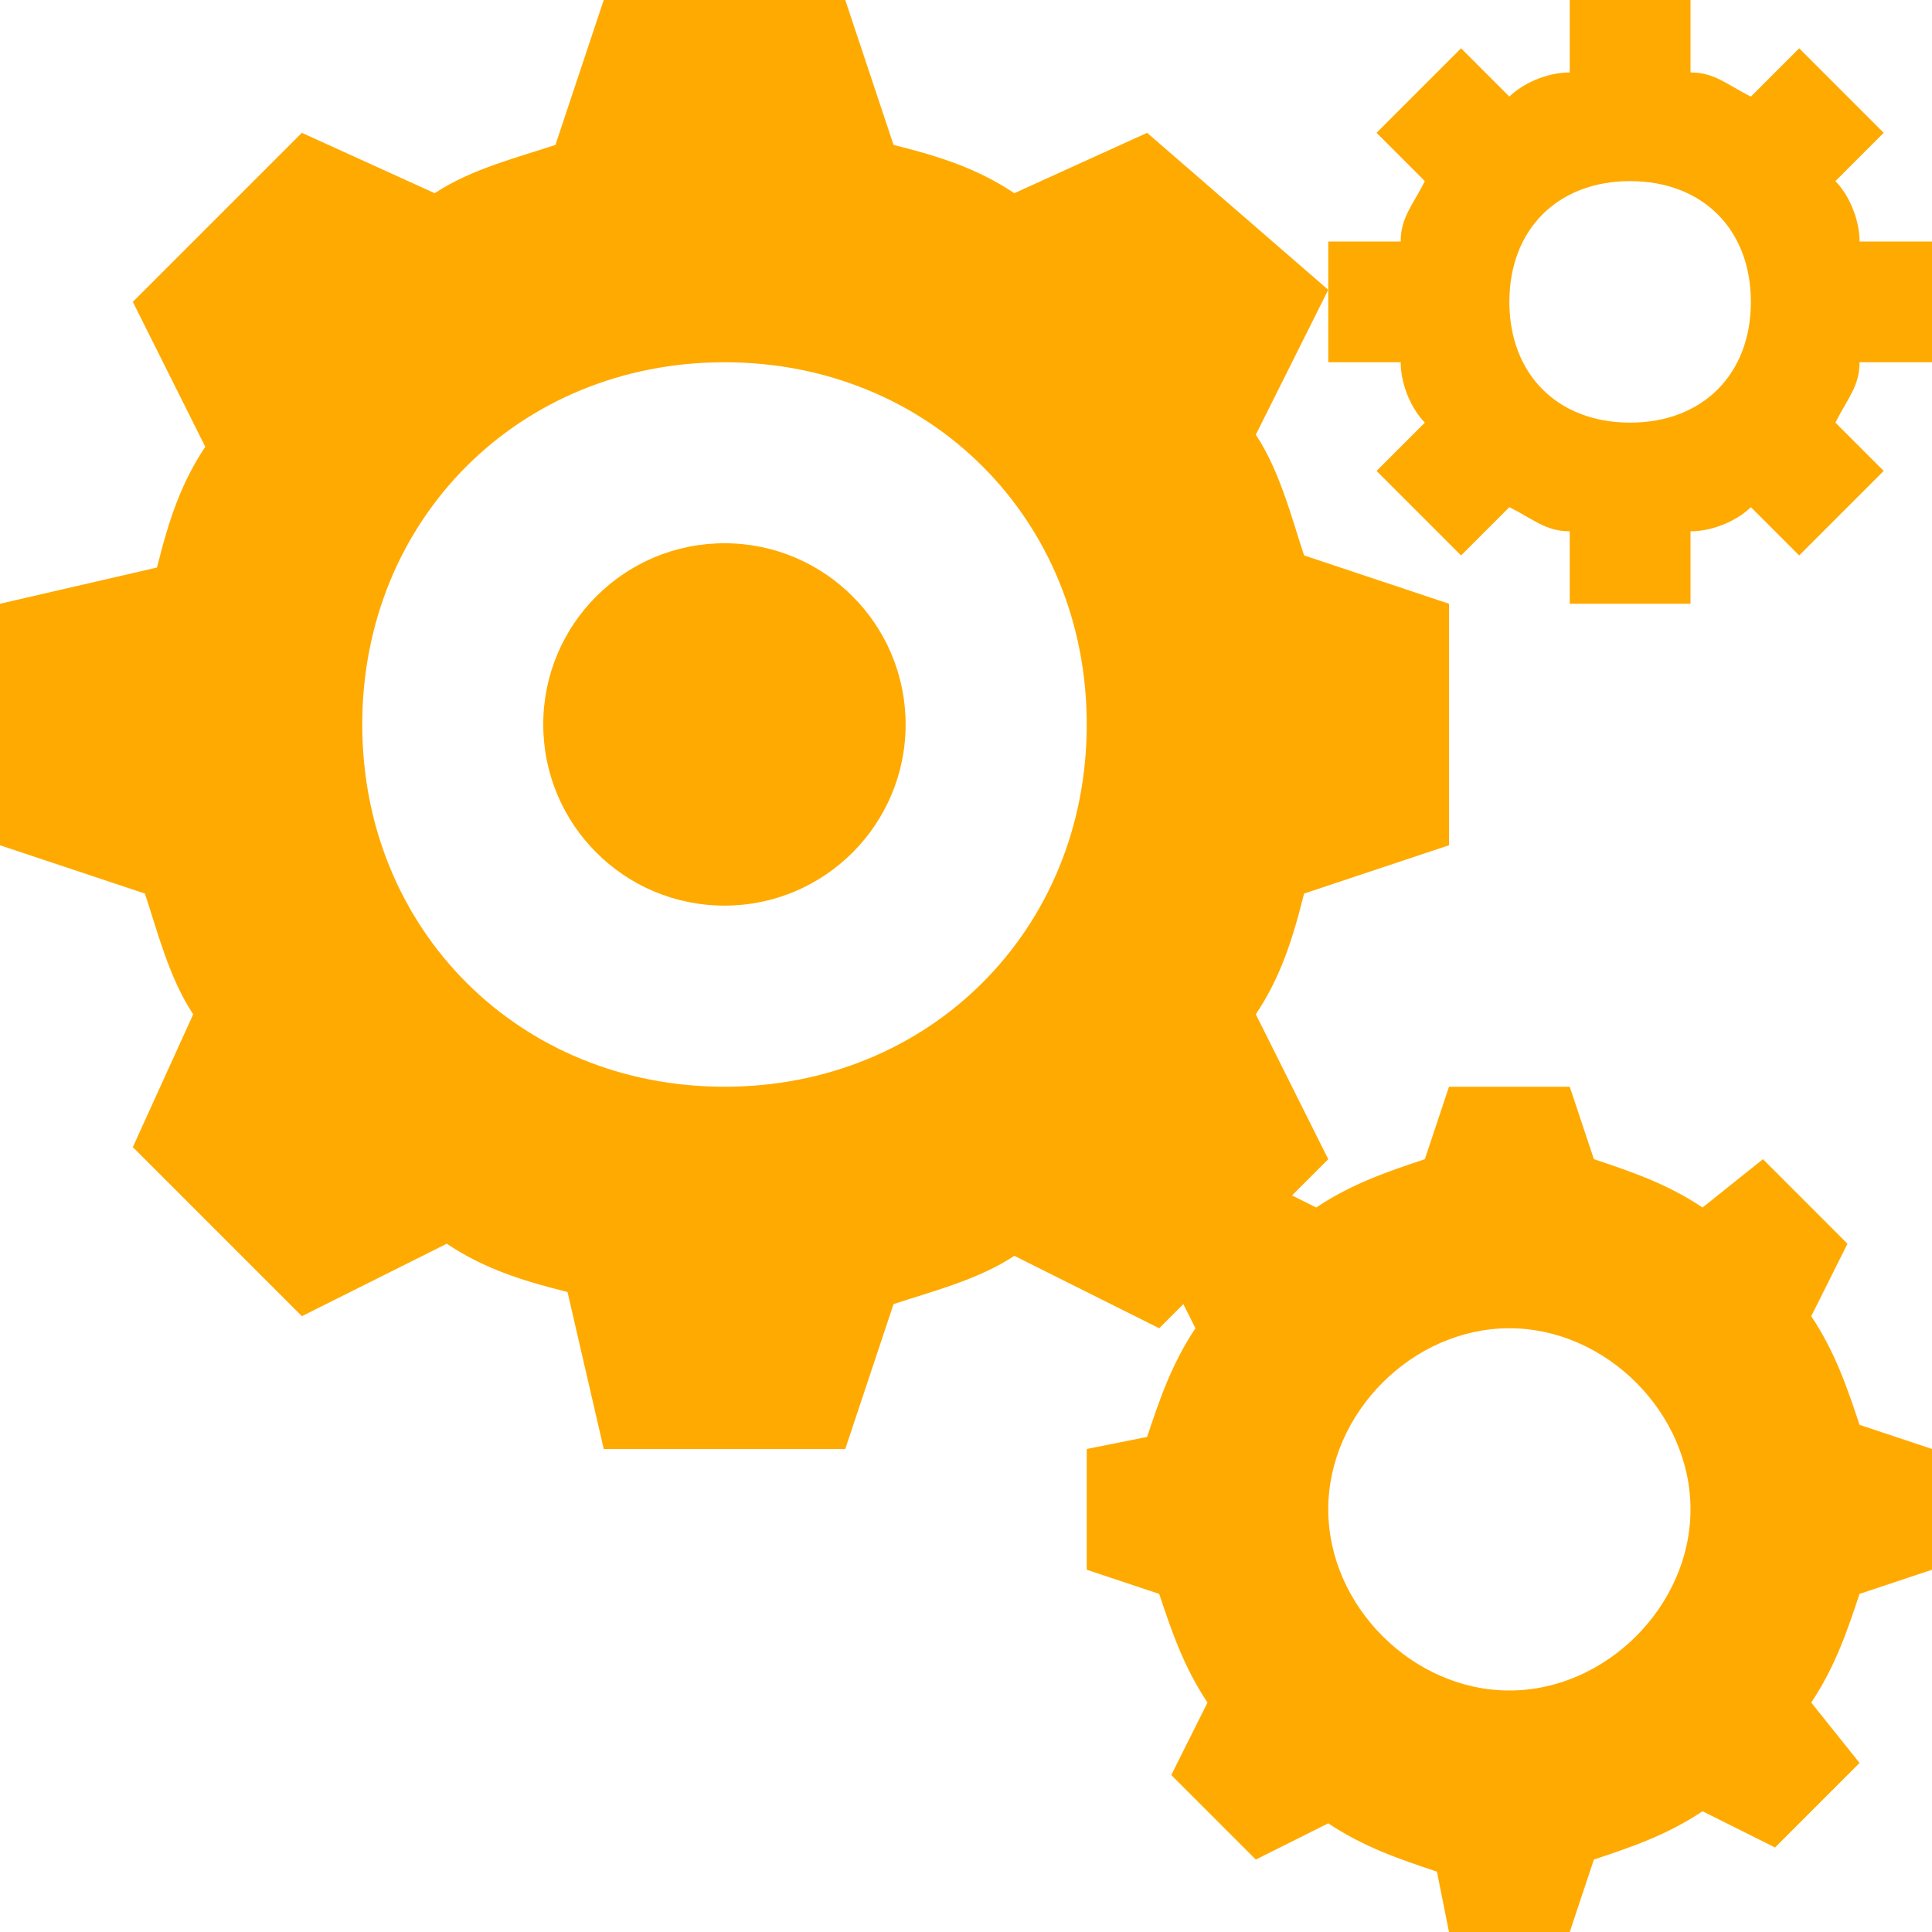
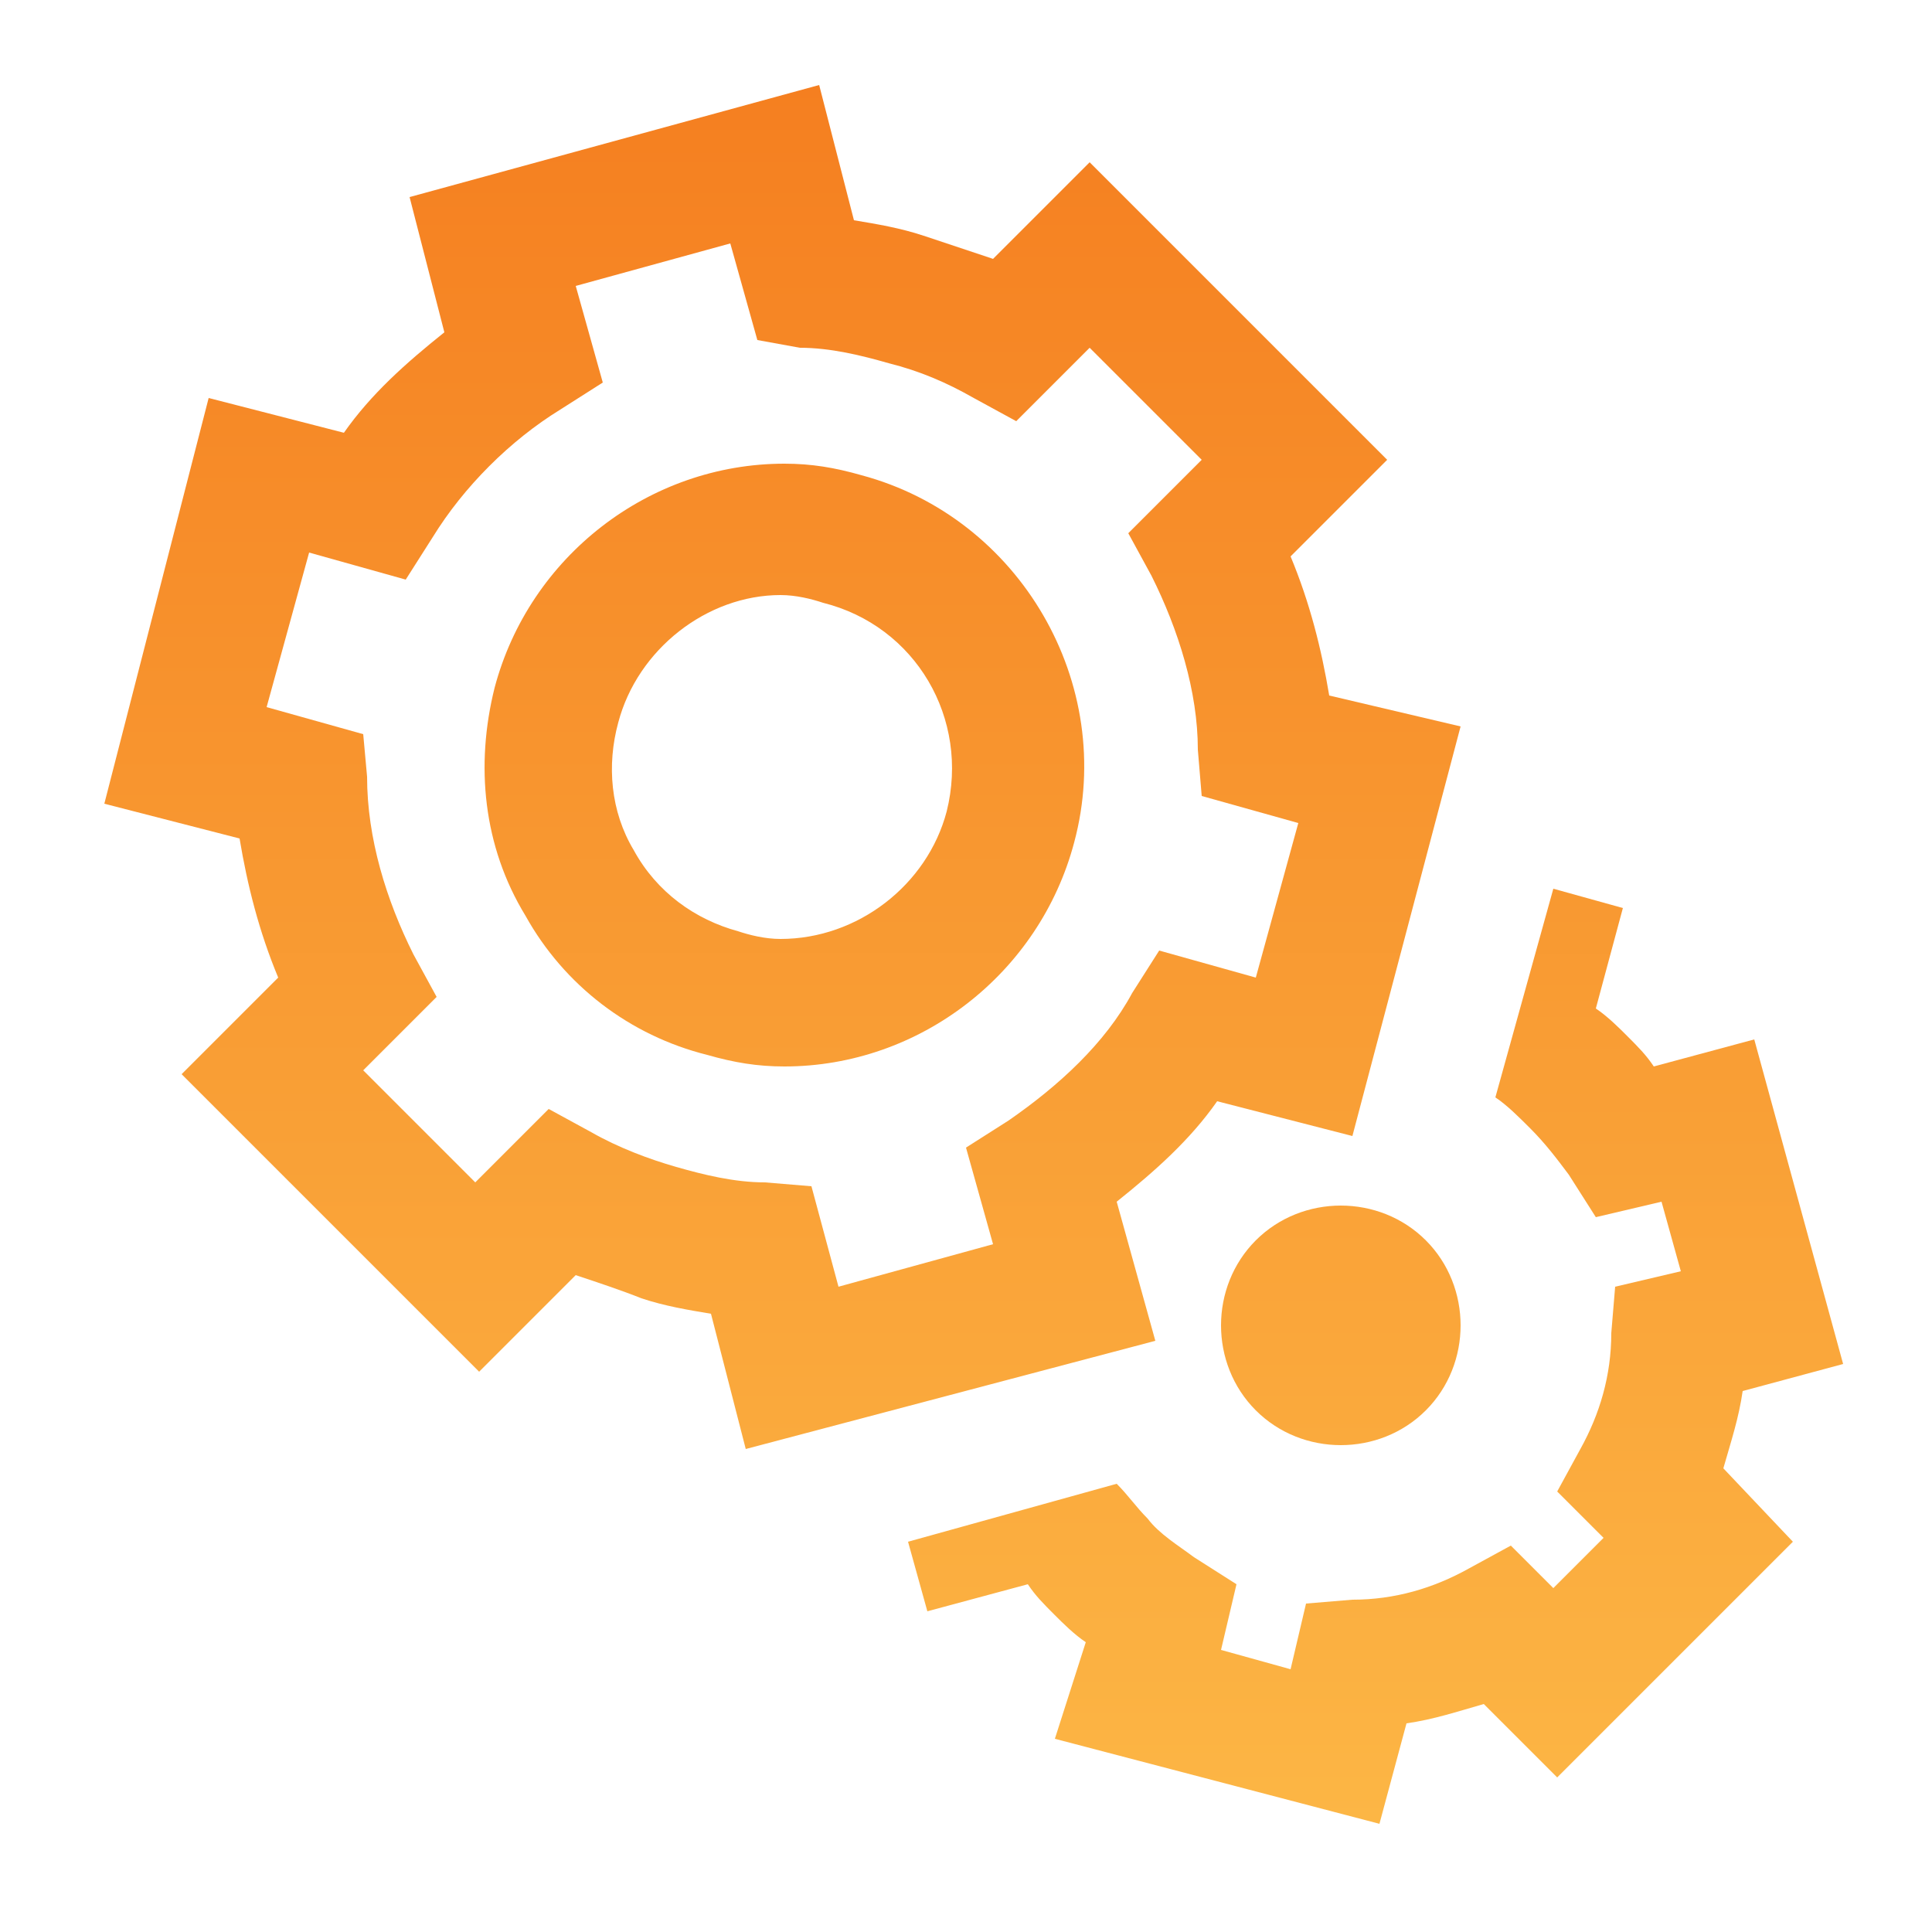
- <svg xmlns="http://www.w3.org/2000/svg" viewBox="0 0 16 16">
-   <path fill="#fa0" d="M12 7V5l-1.2-.4c-.1-.3-.2-.7-.4-1l.6-1.2l-1.5-1.3l-1.1.5c-.3-.2-.6-.3-1-.4L7 0H5l-.4 1.2c-.3.1-.7.2-1 .4l-1.1-.5l-1.4 1.4l.6 1.2c-.2.3-.3.6-.4 1L0 5v2l1.2.4c.1.3.2.7.4 1l-.5 1.1l1.4 1.4l1.2-.6c.3.2.6.3 1 .4L5 12h2l.4-1.2c.3-.1.7-.2 1-.4l1.2.6L11 9.6l-.6-1.2c.2-.3.3-.6.4-1L12 7zM3 6c0-1.7 1.3-3 3-3s3 1.3 3 3s-1.3 3-3 3s-3-1.3-3-3z" />
-   <path fill="#fa0" d="M7.5 6a1.5 1.5 0 1 1-3.001-.001A1.5 1.5 0 0 1 7.5 6zM16 3V2h-.6c0-.2-.1-.4-.2-.5l.4-.4l-.7-.7l-.4.4c-.2-.1-.3-.2-.5-.2V0h-1v.6c-.2 0-.4.1-.5.2l-.4-.4l-.7.7l.4.4c-.1.2-.2.3-.2.5H11v1h.6c0 .2.1.4.2.5l-.4.4l.7.7l.4-.4c.2.1.3.2.5.2V5h1v-.6c.2 0 .4-.1.5-.2l.4.4l.7-.7l-.4-.4c.1-.2.2-.3.2-.5h.6zm-2.5.5c-.6 0-1-.4-1-1s.4-1 1-1s1 .4 1 1s-.4 1-1 1zm1.9 8.3c-.1-.3-.2-.6-.4-.9l.3-.6l-.7-.7l-.5.4c-.3-.2-.6-.3-.9-.4L13 9h-1l-.2.6c-.3.1-.6.2-.9.4l-.6-.3l-.7.7l.3.6c-.2.3-.3.6-.4.9L9 12v1l.6.2c.1.3.2.6.4.9l-.3.6l.7.7l.6-.3c.3.2.6.3.9.4l.1.5h1l.2-.6c.3-.1.6-.2.9-.4l.6.3l.7-.7l-.4-.5c.2-.3.3-.6.4-.9l.6-.2v-1l-.6-.2zM12.5 14c-.8 0-1.5-.7-1.5-1.5s.7-1.5 1.5-1.5s1.5.7 1.5 1.5s-.7 1.5-1.5 1.5z" />
+ <svg xmlns="http://www.w3.org/2000/svg" version="1.1" id="Layer_1" x="0px" y="0px" viewBox="0 0 50 50" style="enable-background:new 0 0 50 50;" xml:space="preserve">
+   <g style="display:none;">
+     <linearGradient id="SVGID_1_" gradientUnits="userSpaceOnUse" x1="24.884" y1="8.111" x2="24.884" y2="41.468">
+       <stop offset="0" style="stop-color:#5CC7D6" />
+       <stop offset="1" style="stop-color:#4173B6" />
+     </linearGradient>
+     <path style="display:inline;fill:url(#SVGID_1_);" d="M35.2,22.4h6.3v-1.6h-6.3v-3.2h-1.6v3.2h-7.9v-3.2h-1.6v3.2h-7.9v-3.2h-1.6   v3.2H8.2v1.6h6.3v4.8H8.2v1.6h6.3v4.8H8.2v1.6h6.3v3.2h1.6v-3.2h7.9v3.2h1.6v-3.2h7.9v3.2h1.6v-3.2h6.3v-1.6h-6.3v-4.8h6.3v-1.6   h-6.3V22.4z M24.1,33.5h-7.9v-4.8h7.9V33.5z M24.1,27.2h-7.9v-4.8h7.9V27.2z M33.6,33.5h-7.9v-4.8h7.9V33.5z M33.6,27.2h-7.9v-4.8   h7.9V27.2z" />
+     <linearGradient id="SVGID_00000090261027656487486110000016967373466748178583_" gradientUnits="userSpaceOnUse" x1="24.884" y1="5.548" x2="24.884" y2="43.778">
+       <stop offset="0" style="stop-color:#5CC7D6" />
+       <stop offset="1" style="stop-color:#4173B6" />
+     </linearGradient>
+     <path style="display:inline;fill:url(#SVGID_00000090261027656487486110000016967373466748178583_);" d="M2.4,5.5v38.1h45V5.5H2.4z    M43.9,40.1H5.8V15.8h38.1V40.1z M43.9,12.4H5.8V8.9h38.1V12.4z" />
+   </g>
+   <g>
+     <linearGradient id="SVGID_00000009578826352904541100000013564200611359643820_" gradientUnits="userSpaceOnUse" x1="35.6" y1="2.13" x2="35.6" y2="47.211">
+       <stop offset="0" style="stop-color:#F57F20" />
+       <stop offset="1" style="stop-color:#FCB645" />
+     </linearGradient>
+     <path style="fill:url(#SVGID_00000009578826352904541100000013564200611359643820_);" d="M45.1,36l2.6-0.7l-2.3-8.4l-2.6,0.7   c-0.2-0.3-0.4-0.5-0.7-0.8c-0.2-0.2-0.5-0.5-0.8-0.7l0.7-2.6l-1.8-0.5l-1.5,5.4c0.3,0.2,0.6,0.5,0.9,0.8c0.4,0.4,0.7,0.8,1,1.2   l0.7,1.1l1.7-0.4l0.5,1.8l-1.7,0.4l-0.1,1.2c0,1.1-0.3,2.1-0.8,3l-0.6,1.1l1.2,1.2l-1.3,1.3L39.1,40L38,40.6   c-0.9,0.5-1.9,0.8-3,0.8l-1.2,0.1l-0.4,1.7l-1.8-0.5L32,41l-1.1-0.7c-0.4-0.3-0.9-0.6-1.2-1c-0.3-0.3-0.5-0.6-0.8-0.9l-5.4,1.5   l0.5,1.8l2.6-0.7c0.2,0.3,0.4,0.5,0.7,0.8c0.2,0.2,0.5,0.5,0.8,0.7L27.3,45l8.4,2.2l0.7-2.6c0.7-0.1,1.3-0.3,2-0.5l1.9,1.9l6.1-6.1   L44.6,38C44.8,37.3,45,36.7,45.1,36z" />
+     <linearGradient id="SVGID_00000175287674063176755320000011887515857633291408_" gradientUnits="userSpaceOnUse" x1="20.263" y1="2.13" x2="20.263" y2="47.212">
+       <stop offset="0" style="stop-color:#F57F20" />
+       <stop offset="1" style="stop-color:#FCB645" />
+     </linearGradient>
+     <path style="fill:url(#SVGID_00000175287674063176755320000011887515857633291408_);" d="M28.9,31.1c1-0.8,1.9-1.6,2.6-2.6l3.5,0.9   l2.8-10.6L34.4,18c-0.2-1.2-0.5-2.4-1-3.6l2.5-2.5l-7.7-7.7l-2.5,2.5c-0.6-0.2-1.2-0.4-1.8-0.6c-0.6-0.2-1.2-0.3-1.8-0.4l-0.9-3.5   L10.6,5.1l0.9,3.5c-1,0.8-1.9,1.6-2.6,2.6l-3.5-0.9L2.7,20.8l3.5,0.9c0.2,1.2,0.5,2.4,1,3.6l-2.5,2.5l7.7,7.7l2.5-2.5   c0.6,0.2,1.2,0.4,1.7,0.6c0.6,0.2,1.2,0.3,1.8,0.4l0.9,3.5l10.6-2.8L28.9,31.1z M26.1,29L25,29.7l0.7,2.5l-4,1.1L21,30.7l-1.2-0.1   c-0.8,0-1.6-0.2-2.3-0.4c-0.7-0.2-1.5-0.5-2.2-0.9l-1.1-0.6l-1.9,1.9l-2.9-2.9l1.9-1.9l-0.6-1.1c-0.7-1.4-1.2-3-1.2-4.6L9.4,19   l-2.5-0.7l1.1-4l2.5,0.7l0.7-1.1c0.8-1.3,2-2.5,3.3-3.3l1.1-0.7l-0.7-2.5l4-1.1l0.7,2.5L20.7,9c0.8,0,1.6,0.2,2.3,0.4   c0.8,0.2,1.5,0.5,2.2,0.9l1.1,0.6l1.9-1.9l2.9,2.9l-1.9,1.9l0.6,1.1c0.7,1.4,1.2,3,1.2,4.5l0.1,1.2l2.5,0.7l-1.1,4l-2.5-0.7   l-0.7,1.1C28.6,27,27.4,28.1,26.1,29z" />
+     <linearGradient id="SVGID_00000040553879256243835370000000553718546477973421_" gradientUnits="userSpaceOnUse" x1="20.261" y1="2.13" x2="20.261" y2="47.211">
+       <stop offset="0" style="stop-color:#F57F20" />
+       <stop offset="1" style="stop-color:#FCB645" />
+     </linearGradient>
+     <path style="fill:url(#SVGID_00000040553879256243835370000000553718546477973421_);" d="M22.3,12.3c-0.7-0.2-1.3-0.3-2-0.3   c-3.5,0-6.6,2.4-7.5,5.8c-0.5,2-0.3,4.1,0.8,5.9c1,1.8,2.7,3.1,4.7,3.6c0.7,0.2,1.3,0.3,2,0.3c3.5,0,6.6-2.4,7.5-5.8   C28.9,17.7,26.4,13.4,22.3,12.3z M24.5,21c-0.5,1.9-2.3,3.3-4.3,3.3c-0.4,0-0.8-0.1-1.1-0.2c-1.1-0.3-2.1-1-2.7-2.1   c-0.6-1-0.7-2.2-0.4-3.3c0.5-1.9,2.3-3.3,4.2-3.3c0.4,0,0.8,0.1,1.1,0.2C23.7,16.2,25.1,18.6,24.5,21z" />
+     <linearGradient id="SVGID_00000138568588925057659890000006672246804934717353_" gradientUnits="userSpaceOnUse" x1="34.718" y1="2.125" x2="34.718" y2="47.215">
+       <stop offset="0" style="stop-color:#F57F20" />
+       <stop offset="1" style="stop-color:#FCB645" />
+     </linearGradient>
+     <path style="fill:url(#SVGID_00000138568588925057659890000006672246804934717353_);" d="M32.5,32.1c-1.2,1.2-1.2,3.2,0,4.4   c1.2,1.2,3.2,1.2,4.4,0c1.2-1.2,1.2-3.2,0-4.4C35.7,30.9,33.7,30.9,32.5,32.1z" />
+   </g>
+   <g style="display:none;">
+     <linearGradient id="SVGID_00000032627889858893630390000001243443914644451508_" gradientUnits="userSpaceOnUse" x1="25.182" y1="40.354" x2="25.182" y2="9.26">
+       <stop offset="0" style="stop-color:#EE7523" />
+       <stop offset="1" style="stop-color:#F5AD24" />
+     </linearGradient>
+     <polygon style="display:inline;fill:url(#SVGID_00000032627889858893630390000001243443914644451508_);" points="21,27 25.2,30.5    29.3,27 37,33.4 40.8,33.4 40.8,32 32,24.8 40.8,17.5 40.8,16.1 37,16.1 25.2,26 13.3,16.1 9.6,16.1 9.6,17.5 18.3,24.7 9.6,32    9.6,33.4 13.3,33.4  " />
+     <linearGradient id="SVGID_00000165937454795584331840000017863853526068562362_" gradientUnits="userSpaceOnUse" x1="25.182" y1="41.659" x2="25.182" y2="7.942">
+       <stop offset="0" style="stop-color:#EE7523" />
+       <stop offset="1" style="stop-color:#F5AD24" />
+     </linearGradient>
+     <path style="display:inline;fill:url(#SVGID_00000165937454795584331840000017863853526068562362_);" d="M2.7,7.8v33.8h45V7.8H2.7z    M44.2,38.2H6.1V11.3h38.1V38.2z" />
+   </g>
+   <g style="display:none;">
+     <linearGradient id="SVGID_00000075163219124868128790000004643636134090330291_" gradientUnits="userSpaceOnUse" x1="18.269" y1="2.486" x2="18.269" y2="47.421">
+       <stop offset="0" style="stop-color:#64CCEF" />
+       <stop offset="1" style="stop-color:#406AB3" />
+     </linearGradient>
+     <path style="display:inline;fill:url(#SVGID_00000075163219124868128790000004643636134090330291_);" d="M8.6,27.9   c0-0.2,0-0.3,0-0.5c0-9,7.3-16.3,16.2-16.4l-2.7,2.7l2.5,2.5l4.6-4.6l0,0l2.3-2.3l-6.9-6.9l-2.5,2.5l2.7,2.7   C14,7.5,5.3,16.2,5.1,26.9l1.8,0.5L8.6,27.9z" />
+     <linearGradient id="SVGID_00000131335350001620631830000014546185057369602981_" gradientUnits="userSpaceOnUse" x1="18.998" y1="2.486" x2="18.998" y2="47.421">
+       <stop offset="0" style="stop-color:#64CCEF" />
+       <stop offset="1" style="stop-color:#406AB3" />
+     </linearGradient>
+     <path style="display:inline;fill:url(#SVGID_00000131335350001620631830000014546185057369602981_);" d="M33.6,41.3   c-2.5,1.6-5.5,2.5-8.6,2.5c-6,0-11.2-3.2-14.1-8l3.7,1l0.9-3.4L6,30.8l-0.4,1.3l0,0l-2.2,8.2l3.4,0.9l1-3.7   c3.5,5.9,9.8,9.8,17.1,9.8c3.5,0,6.7-0.9,9.6-2.5L34.1,43L33.6,41.3z" />
+     <linearGradient id="SVGID_00000034087606587066391550000012591932164980598682_" gradientUnits="userSpaceOnUse" x1="39.816" y1="2.486" x2="39.816" y2="47.421">
+       <stop offset="0" style="stop-color:#64CCEF" />
+       <stop offset="1" style="stop-color:#406AB3" />
+     </linearGradient>
+     <path style="display:inline;fill:url(#SVGID_00000034087606587066391550000012591932164980598682_);" d="M46.9,39.5L46,36.1l-3.7,1   c1.6-2.9,2.6-6.2,2.6-9.8c0-7.2-3.8-13.5-9.6-17l-1.3,1.3l-1.2,1.2c5.1,2.8,8.7,8.2,8.7,14.5c0,2.9-0.8,5.6-2.1,8l-1-3.7l-3.4,0.9   l1.7,6.3l0,0l0.8,3.1l1.3-0.3l0,0L46.9,39.5z" />
+     <linearGradient id="SVGID_00000075155154746423127120000000453878569193229976_" gradientUnits="userSpaceOnUse" x1="24.965" y1="2.486" x2="24.965" y2="47.421">
+       <stop offset="0" style="stop-color:#64CCEF" />
+       <stop offset="1" style="stop-color:#406AB3" />
+     </linearGradient>
+     <path style="display:inline;fill:url(#SVGID_00000075155154746423127120000000453878569193229976_);" d="M17.5,34.8h14.9V19.9H17.5   V34.8z M21,23.4h7.9v7.9H21V23.4z" />
+   </g>
+   <g style="display:none;">
+     <linearGradient id="SVGID_00000003817305361327062810000004223275012356089505_" gradientUnits="userSpaceOnUse" x1="25.182" y1="2.251" x2="25.182" y2="47.488">
+       <stop offset="0" style="stop-color:#72C05A" />
+       <stop offset="1" style="stop-color:#3AB666" />
+     </linearGradient>
+     <path style="display:inline;fill:url(#SVGID_00000003817305361327062810000004223275012356089505_);" d="M25.2,2.3   C12.8,2.3,2.7,12.3,2.7,24.8c0,12.4,10.1,22.5,22.5,22.5c12.4,0,22.5-10.1,22.5-22.5C47.7,12.3,37.6,2.3,25.2,2.3z M25.2,43.8   c-10.5,0-19-8.5-19-19c0-10.5,8.5-19,19-19c10.5,0,19,8.5,19,19C44.2,35.2,35.7,43.8,25.2,43.8z" />
+     <linearGradient id="SVGID_00000025402658539028450950000018005720790604012959_" gradientUnits="userSpaceOnUse" x1="25.182" y1="2.279" x2="25.182" y2="47.52">
+       <stop offset="0" style="stop-color:#72C05A" />
+       <stop offset="1" style="stop-color:#3AB666" />
+     </linearGradient>
+     <path style="display:inline;fill:url(#SVGID_00000025402658539028450950000018005720790604012959_);" d="M30.4,12.6H20v6.9h-6.9   v10.4H20v6.9h10.4v-6.9h6.9V19.6h-6.9V12.6z M33.8,23v3.5h-6.9v6.9h-3.5v-6.9h-6.9V23h6.9v-6.9h3.5V23H33.8z" />
+   </g>
+   <g style="display:none;">
+     <linearGradient id="SVGID_00000044861539067340042660000014572554497204126337_" gradientUnits="userSpaceOnUse" x1="25.182" y1="1.991" x2="25.182" y2="46.008">
+       <stop offset="0" style="stop-color:#A988BF" />
+       <stop offset="1" style="stop-color:#7854A3" />
+     </linearGradient>
+     <path style="display:inline;fill:url(#SVGID_00000044861539067340042660000014572554497204126337_);" d="M37.3,29.7   c1.5-2.8,2.3-5.8,2.3-9c0-10.2-8.3-18.5-18.5-18.5C11,2.3,2.7,10.5,2.7,20.7c0,10.2,8.3,18.5,18.5,18.5c3.2,0,6.2-0.8,9-2.3   l10.4,10.4l7.2-7.2L37.3,29.7z M40.5,42.4l-9.9-9.9l-1.2,0.8c-2.5,1.6-5.3,2.5-8.3,2.5c-8.3,0-15.1-6.8-15.1-15.1   c0-8.3,6.8-15.1,15.1-15.1c8.3,0,15.1,6.8,15.1,15.1c0,3-0.9,5.8-2.5,8.3L33,30.2l9.9,9.9L40.5,42.4z" />
+     <linearGradient id="SVGID_00000065057571595968752210000012117366913355891372_" gradientUnits="userSpaceOnUse" x1="21.174" y1="1.99" x2="21.174" y2="46.009">
+       <stop offset="0" style="stop-color:#A988BF" />
+       <stop offset="1" style="stop-color:#7854A3" />
+     </linearGradient>
+     <path style="display:inline;fill:url(#SVGID_00000065057571595968752210000012117366913355891372_);" d="M21.2,9.4   c-6.3,0-11.4,5.1-11.4,11.4c0,6.3,5.1,11.4,11.4,11.4c6.3,0,11.4-5.1,11.4-11.4C32.5,14.5,27.4,9.4,21.2,9.4z M21.2,28.7   c-4.4,0-8-3.6-8-8c0-4.4,3.6-8,8-8c4.4,0,8,3.6,8,8C29.1,25.1,25.6,28.7,21.2,28.7z" />
+   </g>
+   <g style="display:none;">
+     <linearGradient id="SVGID_00000135670286922987901960000014610083587836684689_" gradientUnits="userSpaceOnUse" x1="32.747" y1="2.259" x2="32.747" y2="47.278">
+       <stop offset="0" style="stop-color:#8DD1C4" />
+       <stop offset="1" style="stop-color:#4EBEA7" />
+     </linearGradient>
+     <path style="display:inline;fill:url(#SVGID_00000135670286922987901960000014610083587836684689_);" d="M34.4,25.7   c-1.8,1-4.1,1.9-7,2.4c-0.9,1.1-1.4,2.4-1.5,3.7c4.9-0.5,9-2.1,11.8-4.2v2.6c0,2.6-4,5.4-10.1,6.5c0.1,0.1,0.2,0.3,0.3,0.4   c1.2,1.2,2.8,1.9,4.5,2c2.7-0.9,4.9-2.2,6.5-3.8c0.5-0.9,0.7-2,0.7-3.1c0-1.8-0.7-3.5-2-4.8C36.7,26.6,35.6,26,34.4,25.7z" />
+     <linearGradient id="SVGID_00000117678856041728851530000018182728845419358100_" gradientUnits="userSpaceOnUse" x1="21.937" y1="2.248" x2="21.937" y2="47.267">
+       <stop offset="0" style="stop-color:#8DD1C4" />
+       <stop offset="1" style="stop-color:#4EBEA7" />
+     </linearGradient>
+     <path style="display:inline;fill:url(#SVGID_00000117678856041728851530000018182728845419358100_);" d="M18.1,23.1   c0.7-1.1,1.5-2.1,2.4-3c0.1-0.1,0.2-0.2,0.3-0.3c-8.7-0.3-14.6-3.8-14.6-7c0-3.3,6.5-7,15.8-7c9.3,0,15.8,3.7,15.8,7   c0,0.9-0.5,1.8-1.3,2.6c1.7,0.4,3.3,1,4.8,1.8v-4.4c0-5.9-8.5-10.5-19.3-10.5C11.1,2.2,2.7,6.9,2.7,12.8v17.5   c0,5,6.2,9.1,14.8,10.2c-0.6-1.2-1.1-2.5-1.5-3.8c-6-1.1-9.8-3.9-9.8-6.5v-2.6c2.3,1.7,5.5,3.1,9.3,3.8c0.1-1.2,0.2-2.3,0.5-3.5   c-6-1.1-9.8-3.9-9.8-6.4v-2.6C8.9,21,13.1,22.5,18.1,23.1z" />
+     <linearGradient id="SVGID_00000040537460405897314890000015470645680227010695_" gradientUnits="userSpaceOnUse" x1="33.291" y1="2.259" x2="33.291" y2="47.278">
+       <stop offset="0" style="stop-color:#8DD1C4" />
+       <stop offset="1" style="stop-color:#4EBEA7" />
+     </linearGradient>
+     <path style="display:inline;fill:url(#SVGID_00000040537460405897314890000015470645680227010695_);" d="M43.7,40.8   c1.9-2.4,2.9-5.4,2.9-8.5c0-3.7-1.4-7.2-4.1-9.8c-2.6-2.6-6.1-4.1-9.8-4.1c-3.7,0-7.2,1.4-9.8,4.1c-5.4,5.4-5.4,14.2,0,19.6   c2.6,2.6,6.1,4.1,9.8,4.1c3.1,0,6.1-1,8.5-2.9l4,4l2.5-2.5L43.7,40.8z M40,39.6c-2,2-4.5,3-7.3,3c-2.8,0-5.4-1.1-7.3-3   c-4-4-4-10.6,0-14.6c2-2,4.6-3,7.3-3c2.8,0,5.4,1.1,7.3,3c2,2,3,4.6,3,7.3C43.1,35.1,42,37.7,40,39.6z" />
+   </g>
+   <g style="display:none;">
+     <linearGradient id="SVGID_00000154391966800343801190000016971079435230644633_" gradientUnits="userSpaceOnUse" x1="25.182" y1="2.251" x2="25.182" y2="47.406">
+       <stop offset="0" style="stop-color:#DE4D52" />
+       <stop offset="1" style="stop-color:#BD2025" />
+     </linearGradient>
+     <path style="display:inline;fill:url(#SVGID_00000154391966800343801190000016971079435230644633_);" d="M33.8,9.2V2.3H16.5v6.9   H4.4v3.5h12.1h17.3H46V9.2H33.8z M20,9.2V5.7h10.4v3.5H20z" />
+     <linearGradient id="SVGID_00000152973972823994555470000001469283994194832788_" gradientUnits="userSpaceOnUse" x1="25.182" y1="2.246" x2="25.182" y2="47.4">
+       <stop offset="0" style="stop-color:#DE4D52" />
+       <stop offset="1" style="stop-color:#BD2025" />
+     </linearGradient>
+     <polygon style="display:inline;fill:url(#SVGID_00000152973972823994555470000001469283994194832788_);" points="37.4,43.8    13,43.8 11.5,16 8,16 9.7,47.3 40.7,47.3 42.3,16 38.8,16  " />
+     <linearGradient id="SVGID_00000122698816533696975120000003657119060402121135_" gradientUnits="userSpaceOnUse" x1="25.181" y1="2.244" x2="25.181" y2="47.4">
+       <stop offset="0" style="stop-color:#DE4D52" />
+       <stop offset="1" style="stop-color:#BD2025" />
+     </linearGradient>
+     <rect x="23.4" y="16.1" style="display:inline;fill:url(#SVGID_00000122698816533696975120000003657119060402121135_);" width="3.5" height="24.2" />
+     <linearGradient id="SVGID_00000161589802643117466210000012380211748869385872_" gradientUnits="userSpaceOnUse" x1="17.89" y1="2.244" x2="17.89" y2="47.4">
+       <stop offset="0" style="stop-color:#DE4D52" />
+       <stop offset="1" style="stop-color:#BD2025" />
+     </linearGradient>
+     <polygon style="display:inline;fill:url(#SVGID_00000161589802643117466210000012380211748869385872_);" points="19.3,16.1    15.8,16.1 16.5,40.3 19.9,40.3  " />
+     <linearGradient id="SVGID_00000065042990166787954860000010528665345500690839_" gradientUnits="userSpaceOnUse" x1="32.473" y1="2.244" x2="32.473" y2="47.4">
+       <stop offset="0" style="stop-color:#DE4D52" />
+       <stop offset="1" style="stop-color:#BD2025" />
+     </linearGradient>
+     <polygon style="display:inline;fill:url(#SVGID_00000065042990166787954860000010528665345500690839_);" points="31.1,16.1    30.4,40.3 33.9,40.3 34.5,16.1  " />
+   </g>
+   <linearGradient id="SVGID_00000106148189346416326630000009447119906087026566_" gradientUnits="userSpaceOnUse" x1="25.182" y1="2.037" x2="25.182" y2="47.385">
+     <stop offset="0" style="stop-color:#F4E024" />
+     <stop offset="1" style="stop-color:#F5AD24" />
+   </linearGradient>
+   <path style="display:none;fill:url(#SVGID_00000106148189346416326630000009447119906087026566_);" d="M29,16.7l7.3-14.5H17.7  L5.2,27h14.8L9.7,47.3h3.5l32-30.5H29z M25.6,23.6H10.8l9-17.9h10.9l-7.3,14.5h13.2L18.6,37.3L25.6,23.6z" />
+   <linearGradient id="SVGID_00000000932489538523065950000009005422688689513630_" gradientUnits="userSpaceOnUse" x1="25.182" y1="2.091" x2="25.182" y2="46.282">
+     <stop offset="0" style="stop-color:#FEE04F" />
+     <stop offset="1" style="stop-color:#F99F21" />
+   </linearGradient>
+   <path style="display:none;fill:url(#SVGID_00000000932489538523065950000009005422688689513630_);" d="M35.2,2.2L6,31.4l-0.4,0.3  l-3,15.6l15.5-3l29.6-29.6L35.2,2.2z M16.5,41.2L6.9,43l1.8-9.6l16.9-16.9l2.7,2.7L11,36.5l2.4,2.4l17.3-17.3l2.7,2.7L16.5,41.2z   M35.8,21.9L28,14.2l2.4-2.4l7.7,7.7L35.8,21.9z M32.8,9.4L35.2,7l7.7,7.7l-2.4,2.4L32.8,9.4z" />
</svg>
